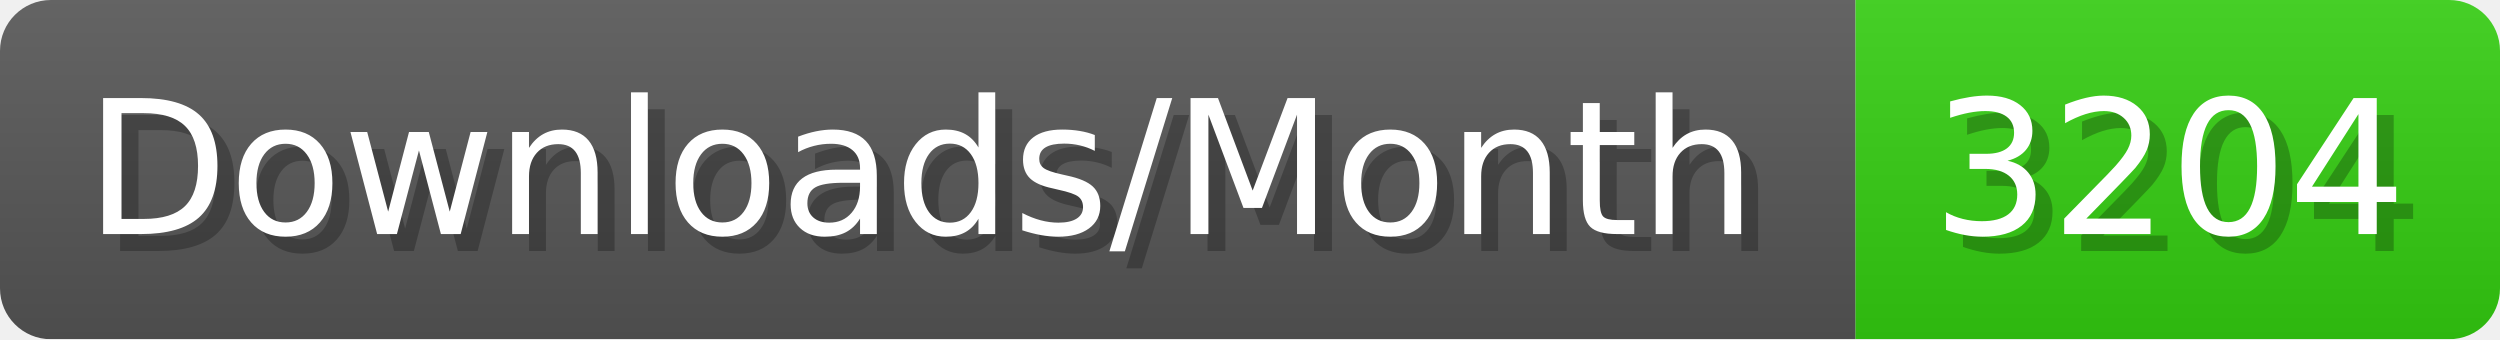
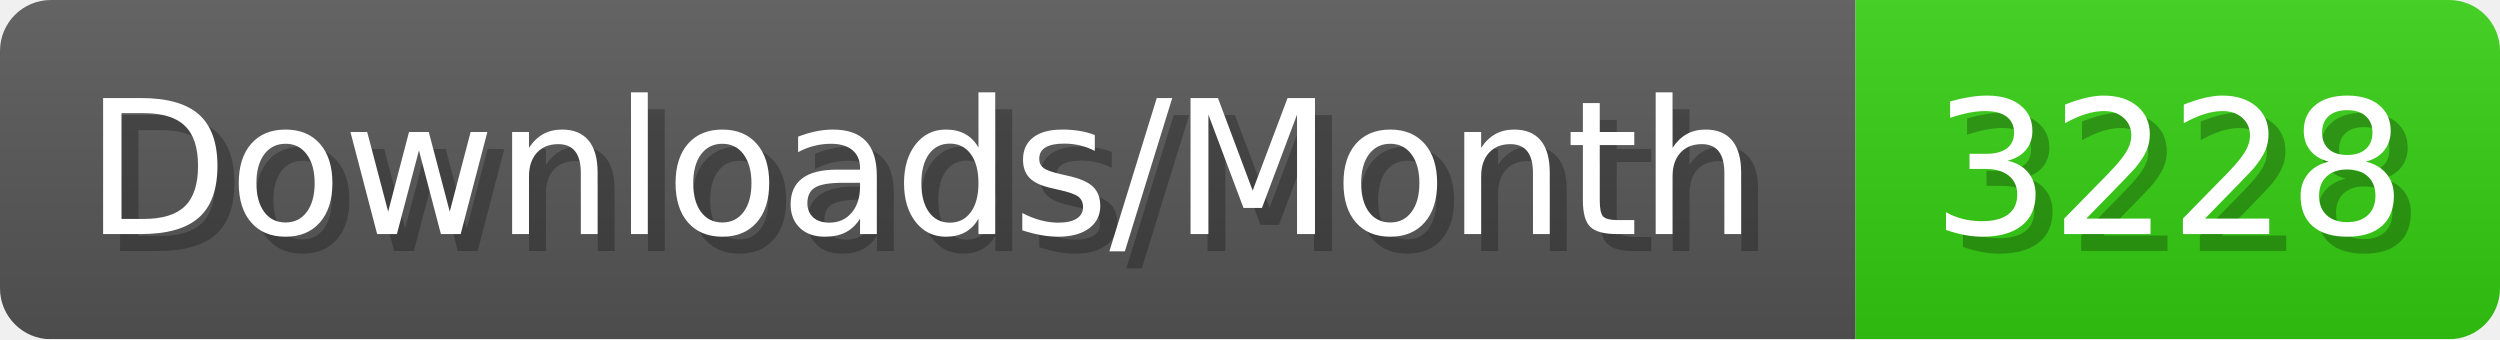
- <svg xmlns="http://www.w3.org/2000/svg" width="147.4" height="20" viewBox="0 0 1474 200" role="img" aria-label="Downloads/Month: 3204">
+ <svg xmlns="http://www.w3.org/2000/svg" width="147.4" height="20" viewBox="0 0 1474 200" role="img" aria-label="Downloads/Month: 3228">
  <linearGradient id="YlXUI" x2="0" y2="100%">
    <stop offset="0" stop-opacity=".1" stop-color="#EEE" />
    <stop offset="1" stop-opacity=".1" />
  </linearGradient>
  <mask id="JHhop">
    <rect width="1474" height="200" rx="30" fill="#FFF" />
  </mask>
  <g mask="url(#JHhop)">
    <rect width="1094" height="200" fill="#555" />
    <rect width="380" height="200" fill="#3C1" x="1094" />
    <rect width="1474" height="200" fill="url(#YlXUI)" />
  </g>
  <g aria-hidden="true" fill="#fff" text-anchor="start" font-family="Verdana,DejaVu Sans,sans-serif" font-size="110">
    <text x="60" y="148" textLength="994" fill="#000" opacity="0.25">Downloads/Month</text>
    <text x="50" y="138" textLength="994">Downloads/Month</text>
-     <text x="1149" y="148" textLength="280" fill="#000" opacity="0.25">3204</text>
-     <text x="1139" y="138" textLength="280">3204</text>
+     <text x="1149" y="148" textLength="280" fill="#000" opacity="0.25">3228</text>
+     <text x="1139" y="138" textLength="280">3228</text>
  </g>
</svg>
